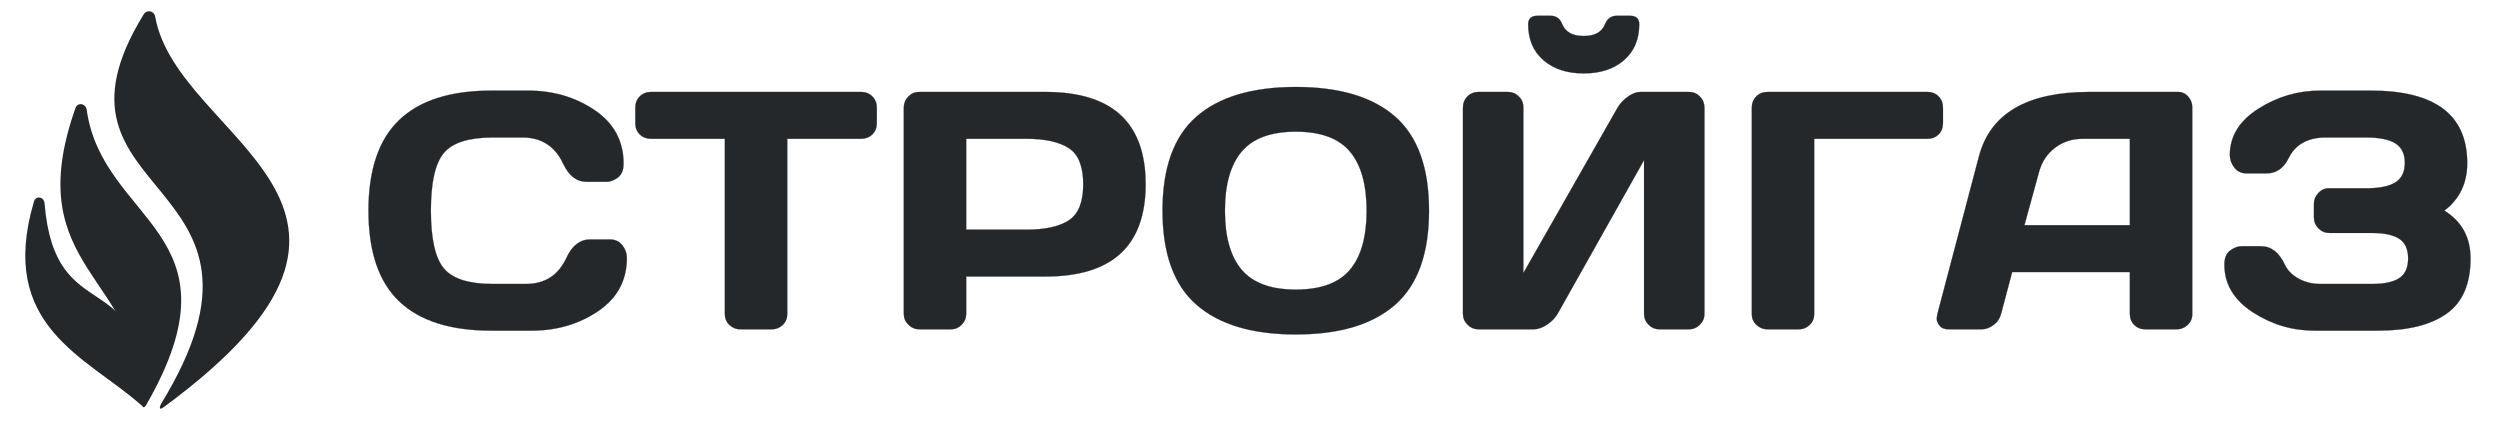
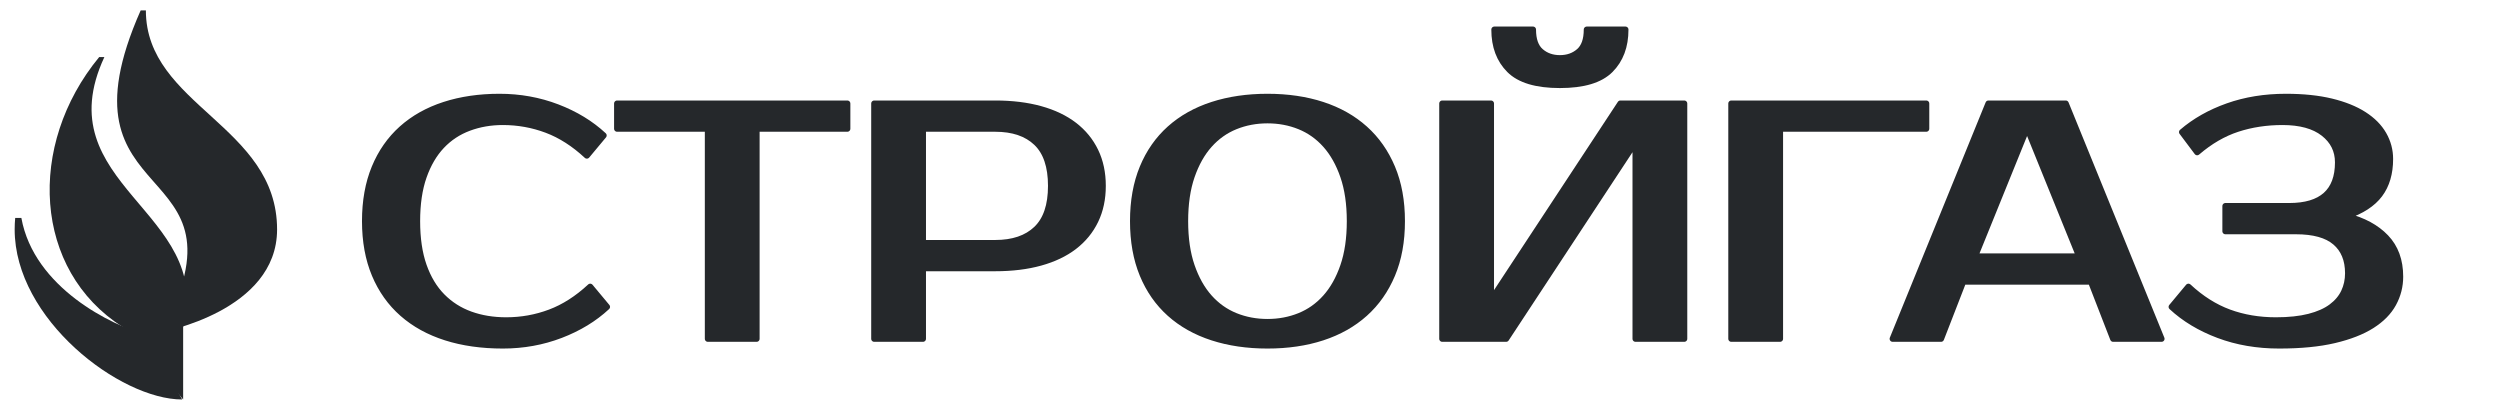
- <svg xmlns="http://www.w3.org/2000/svg" viewBox="12 0 516.218 88">
-   <path d="M45.25 83.4C74.5 35.7 17.75 41.8 41.65 3C42.25 1.9 43.85 2.2 44.05 3.45C48.6 29.2 102.8 42.15 45.9 84Q44.55 85 45.25 83.4Z" fill="#25282B" />
-   <path d="M41.1 83.6C29.9 73.7 11.4 67.4 19 41.65C19.35 40.35 21.05 40.55 21.2 41.95C23.35 68.6 41.7 53.75 42 83.1Q42 84.35 41.1 83.6Z" fill="#25282B" />
-   <path d="M41.3 83.6C41.55 56.9 15.8 55.75 27.55 22.4C27.95 21.05 29.7 21.3 29.9 22.65C33.2 46.15 62.75 47.9 42.2 83.6Q41.6 84.6 41.3 83.6Z" fill="#25282B" />
-   <g fill="#25282B" stroke="#25282B" stroke-width="1.26" stroke-linejoin="round" paint-order="stroke fill">
-     <path transform="translate(86 68) scale(0.03417969 -0.03417969)" d="M803 1442H1026Q1253 1442 1427.5 1324.0Q1602 1206 1602 1001Q1602 942 1567.0 916.5Q1532 891 1499 891H1380Q1288 891 1237 1001Q1163 1159 991 1159H813Q594 1159 516.0 1065.0Q438 971 438.0 717.0Q438 463 516.0 368.5Q594 274 813 274H1012Q1184 274 1257 432Q1308 543 1401 543H1520Q1567 543 1594.5 508.0Q1622 473 1622 432Q1622 227 1448.0 109.5Q1274 -8 1047 -8H803Q432 -8 246.5 169.0Q61 346 61.0 716.5Q61 1087 246.5 1264.5Q432 1442 803 1442Z" />
-     <path transform="translate(142.499 68) scale(0.03417969 -0.03417969)" d="M20 1245V1339Q20 1380 47.0 1407.0Q74 1434 115 1434H1384Q1425 1434 1452.0 1407.0Q1479 1380 1479 1339V1245Q1479 1204 1452.0 1177.5Q1425 1151 1384 1151H938V92Q938 53 910.5 26.5Q883 0 844 0H655Q616 0 588.5 26.5Q561 53 561 92V1151H115Q74 1151 47.0 1177.5Q20 1204 20 1245Z" />
-     <path transform="translate(193.7344 68) scale(0.03417969 -0.03417969)" d="M143 94V1339Q143 1378 170.0 1406.0Q197 1434 236 1434H999Q1604 1434 1604.0 876.5Q1604 319 999 319H520V94Q520 55 492.5 27.5Q465 0 426 0H238Q199 0 171.0 27.5Q143 55 143 94ZM520 602H885Q1053 602 1140.0 658.5Q1227 715 1227.0 876.5Q1227 1038 1140.0 1094.5Q1053 1151 885 1151H520Z" />
-     <path transform="translate(249.96 68) scale(0.03417969 -0.03417969)" d="M1466.5 148.5Q1262 -31 866.5 -31.0Q471 -31 266.0 148.5Q61 328 61.0 717.0Q61 1106 266.0 1285.0Q471 1464 866.5 1464.0Q1262 1464 1466.5 1285.0Q1671 1106 1671.0 717.0Q1671 328 1466.5 148.5ZM1193.0 1074.0Q1092 1194 866.5 1194.0Q641 1194 539.5 1074.0Q438 954 438.0 716.5Q438 479 539.5 359.5Q641 240 866.5 240.0Q1092 240 1193.0 359.5Q1294 479 1294.0 716.5Q1294 954 1193.0 1074.0Z" />
-     <path transform="translate(309.1934 68) scale(0.03417969 -0.03417969)" d="M143 94V1339Q143 1380 170.0 1407.0Q197 1434 238 1434H414Q453 1434 480.5 1407.0Q508 1380 508 1341V340L1077 1339Q1100 1378 1140.0 1406.0Q1180 1434 1214 1434H1509Q1548 1434 1575.0 1406.0Q1602 1378 1602 1339V94Q1602 55 1574.0 27.5Q1546 0 1507 0H1331Q1292 0 1264.5 27.5Q1237 55 1237 94V1022L715 94Q692 55 650.0 27.5Q608 0 569 0H238Q199 0 171.0 27.5Q143 55 143 94ZM537 1843Q537 1894 592 1894H674Q723 1894 743 1843Q772 1772 872.5 1772.0Q973 1772 1001 1843Q1022 1894 1071 1894H1153Q1208 1894 1208 1843Q1208 1706 1116.0 1626.0Q1024 1546 872.5 1546.0Q721 1546 629.0 1626.0Q537 1706 537 1843Z" />
-     <path transform="translate(368.8369 68) scale(0.03417969 -0.03417969)" d="M143 92V1339Q143 1380 170.0 1407.0Q197 1434 238 1434H1204Q1245 1434 1271.5 1407.0Q1298 1380 1298 1339V1245Q1298 1204 1271.5 1177.5Q1245 1151 1204 1151H520V92Q520 53 492.5 26.5Q465 0 426 0H238Q199 0 171.0 26.5Q143 53 143 92Z" />
-     <path transform="translate(411.1855 68) scale(0.03417969 -0.03417969)" d="M25 92 276 1044Q378 1433 940 1434H1479Q1516 1434 1540.5 1406.0Q1565 1378 1565 1341V92Q1565 53 1537.0 26.5Q1509 0 1470 0H1282Q1241 0 1214.5 26.5Q1188 53 1188 94V346H477L410 94Q400 53 365.0 26.5Q330 0 291 0H94Q55 0 38.0 22.5Q21 45 21.5 62.0Q22 79 25 92ZM551 629H1188V1151H903Q807 1151 735.5 1096.5Q664 1042 639 950Z" />
-     <path transform="translate(469.5645 68) scale(0.03417969 -0.03417969)" d="M51 391Q51 450 86.0 476.0Q121 502 154 502H272Q364 502 416 391Q441 338 500.0 306.0Q559 274 631 274H944Q1053 274 1107.0 309.0Q1161 344 1161.0 428.0Q1161 512 1107.0 547.0Q1053 582 944 582H686Q647 582 619.5 609.5Q592 637 592 676V758Q592 795 618.5 823.5Q645 852 682 852H907Q1028 852 1084.5 888.0Q1141 924 1141.0 1005.5Q1141 1087 1084.5 1123.0Q1028 1159 907 1159H664Q502 1159 440 1036Q395 942 305 942H186Q138 942 111.0 977.0Q84 1012 84 1053Q84 1223 256.0 1332.5Q428 1442 629 1442H936Q1518 1442 1518 1004Q1518 822 1380 717Q1538 619 1538 428Q1538 197 1393.5 94.5Q1249 -8 979 -8H596Q393 -8 222.0 103.5Q51 215 51 391Z" />
+ <svg xmlns="http://www.w3.org/2000/svg" viewBox="12 0 531.286 88">
+   <g transform="scale(1.102564)">
+     <path d="M13.71 44.233C13.71 61.5 34 77 46 77L39 64.5C32.5 62.758 17.441 55.477 15 42H13.814C13.745 42.74 13.71 43.483 13.71 44.233Z" fill="#25282B" />
+     <path d="M39 2C39 20.314 64.29 24.174 64.29 44.233C64.29 60 42 64 42 64C60.5 29.5 20.5 41.5 38 2H39Z" fill="#25282B" />
+     <path d="M46.184 77L34.5 63C17.313 52.062 16 28 30 11H31C19.52 35.662 52.154 40.797 46.184 63V77Z" fill="#25282B" />
+   </g>
+   <g fill="#25282B" stroke="#25282B" stroke-width="18" stroke-linejoin="round" paint-order="stroke fill">
+     <path transform="translate(86 72) scale(0.07142857 -0.07142857)" d="M470 55Q538 55 600.5 78.5Q663 102 720 155L770 95Q713 42 632.0 11.0Q551 -20 460 -20Q366 -20 290.5 4.0Q215 28 161.5 75.0Q108 122 79.0 191.0Q50 260 50 350Q50 440 78.5 509.0Q107 578 159.5 625.0Q212 672 286.0 696.0Q360 720 450 720Q541 720 622.0 689.0Q703 658 760 605L710 545Q653 598 590.5 621.5Q528 645 460 645Q406 645 359.0 627.5Q312 610 278.0 574.0Q244 538 224.5 482.5Q205 427 205 350Q205 273 224.5 217.5Q244 162 279.5 126.0Q315 90 363.5 72.5Q412 55 470 55Z" />
+     <path transform="translate(142.4286 72) scale(0.07142857 -0.07142857)" d="M695 625H425V0H280V625H10V700H695Z" />
+     <path transform="translate(192.7857 72) scale(0.07142857 -0.07142857)" d="M430 700Q505 700 564.5 683.5Q624 667 665.0 635.5Q706 604 728.0 558.5Q750 513 750 455Q750 397 728.0 351.5Q706 306 665.0 274.5Q624 243 564.5 226.5Q505 210 430 210H215V0H70V700ZM215 625V285H430Q509 285 552.5 326.5Q596 368 596 455Q596 542 552.5 583.5Q509 625 430 625Z" />
+     <path transform="translate(249.2143 72) scale(0.07142857 -0.07142857)" d="M450 650Q399 650 354.5 632.0Q310 614 277.0 577.0Q244 540 224.5 483.5Q205 427 205 350Q205 273 224.5 216.5Q244 160 277.0 123.0Q310 86 354.5 68.0Q399 50 450 50Q501 50 545.5 68.0Q590 86 623.0 123.0Q656 160 675.5 216.5Q695 273 695 350Q695 427 675.5 483.5Q656 540 623.0 577.0Q590 614 545.5 632.0Q501 650 450 650ZM450 720Q540 720 613.5 696.0Q687 672 739.5 625.0Q792 578 821.0 509.0Q850 440 850 350Q850 260 821.0 191.0Q792 122 739.5 75.0Q687 28 613.5 4.0Q540 -20 450 -20Q360 -20 286.0 4.0Q212 28 159.5 75.0Q107 122 78.5 191.0Q50 260 50 350Q50 440 78.5 509.0Q107 578 159.5 625.0Q212 672 286.0 696.0Q360 720 450 720Z" />
+     <path transform="translate(313.5 72) scale(0.07142857 -0.07142857)" d="M645 0V570H635L260 0H70V700H215V130H225L600 700H790V0ZM420 755Q315 755 270.0 800.0Q225 845 225 920H340Q340 875 363.0 855.0Q386 835 420 835Q454 835 477.0 855.0Q500 875 500 920H615Q615 845 570.0 800.0Q525 755 420 755Z" />
+     <path transform="translate(374.9286 72) scale(0.07142857 -0.07142857)" d="M215 625V0H70V700H650V625Z" />
+     <path transform="translate(413.5 72) scale(0.07142857 -0.07142857)" d="M255 245H565L415 615H405ZM525 700 810 0H666L600 170H220L154 0H10L295 700Z" />
+     <path transform="translate(472.0714 72) scale(0.07142857 -0.07142857)" d="M350 645Q278 645 215.5 624.5Q153 604 96 555L51 615Q108 664 187.0 692.0Q266 720 360 720Q437 720 495.0 706.0Q553 692 592.0 667.0Q631 642 650.5 608.0Q670 574 670 535Q670 471 639.0 429.5Q608 388 540 365Q615 346 657.5 301.5Q700 257 700 185Q700 142 679.5 104.5Q659 67 615.5 39.5Q572 12 504.0 -4.0Q436 -20 340 -20Q242 -20 159.5 11.0Q77 42 20 95L70 155Q127 102 191.0 78.5Q255 55 330 55Q388 55 429.0 65.5Q470 76 495.5 95.0Q521 114 533.0 139.5Q545 165 545 195Q545 255 507.0 287.5Q469 320 390 320H180V395H370Q515 395 515 525Q515 578 472.0 611.5Q429 645 350 645Z" />
  </g>
</svg>
